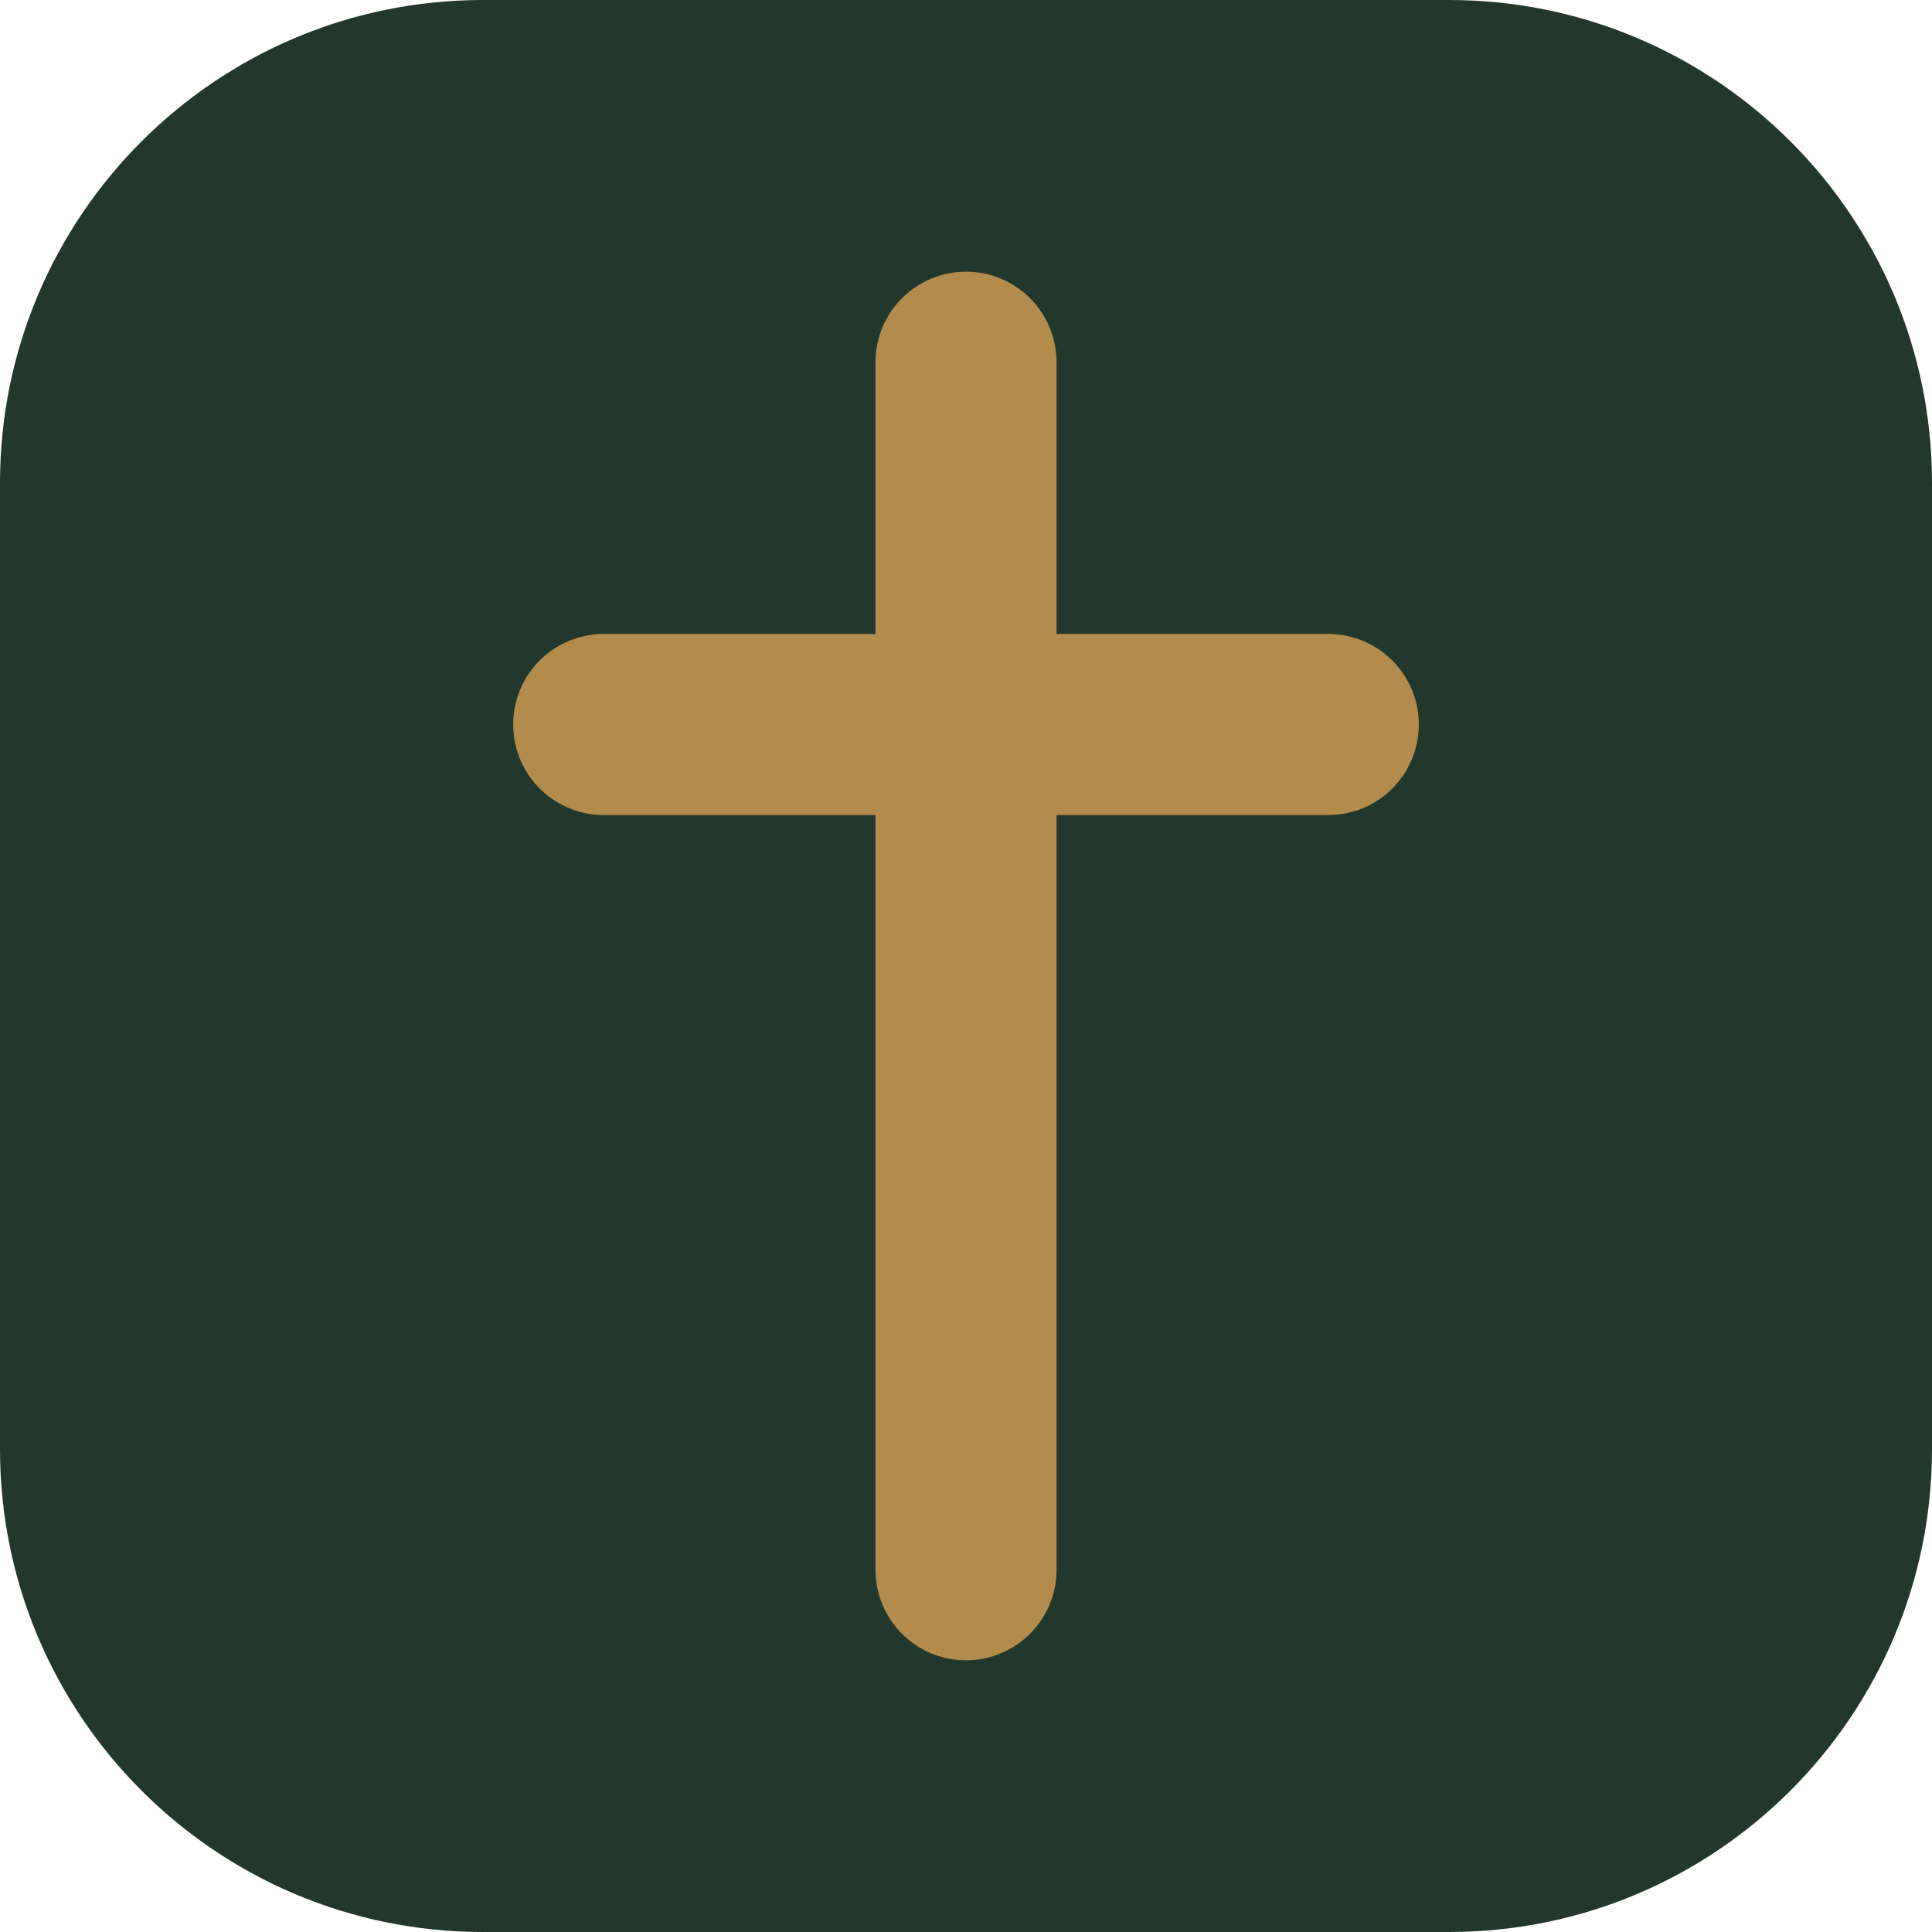
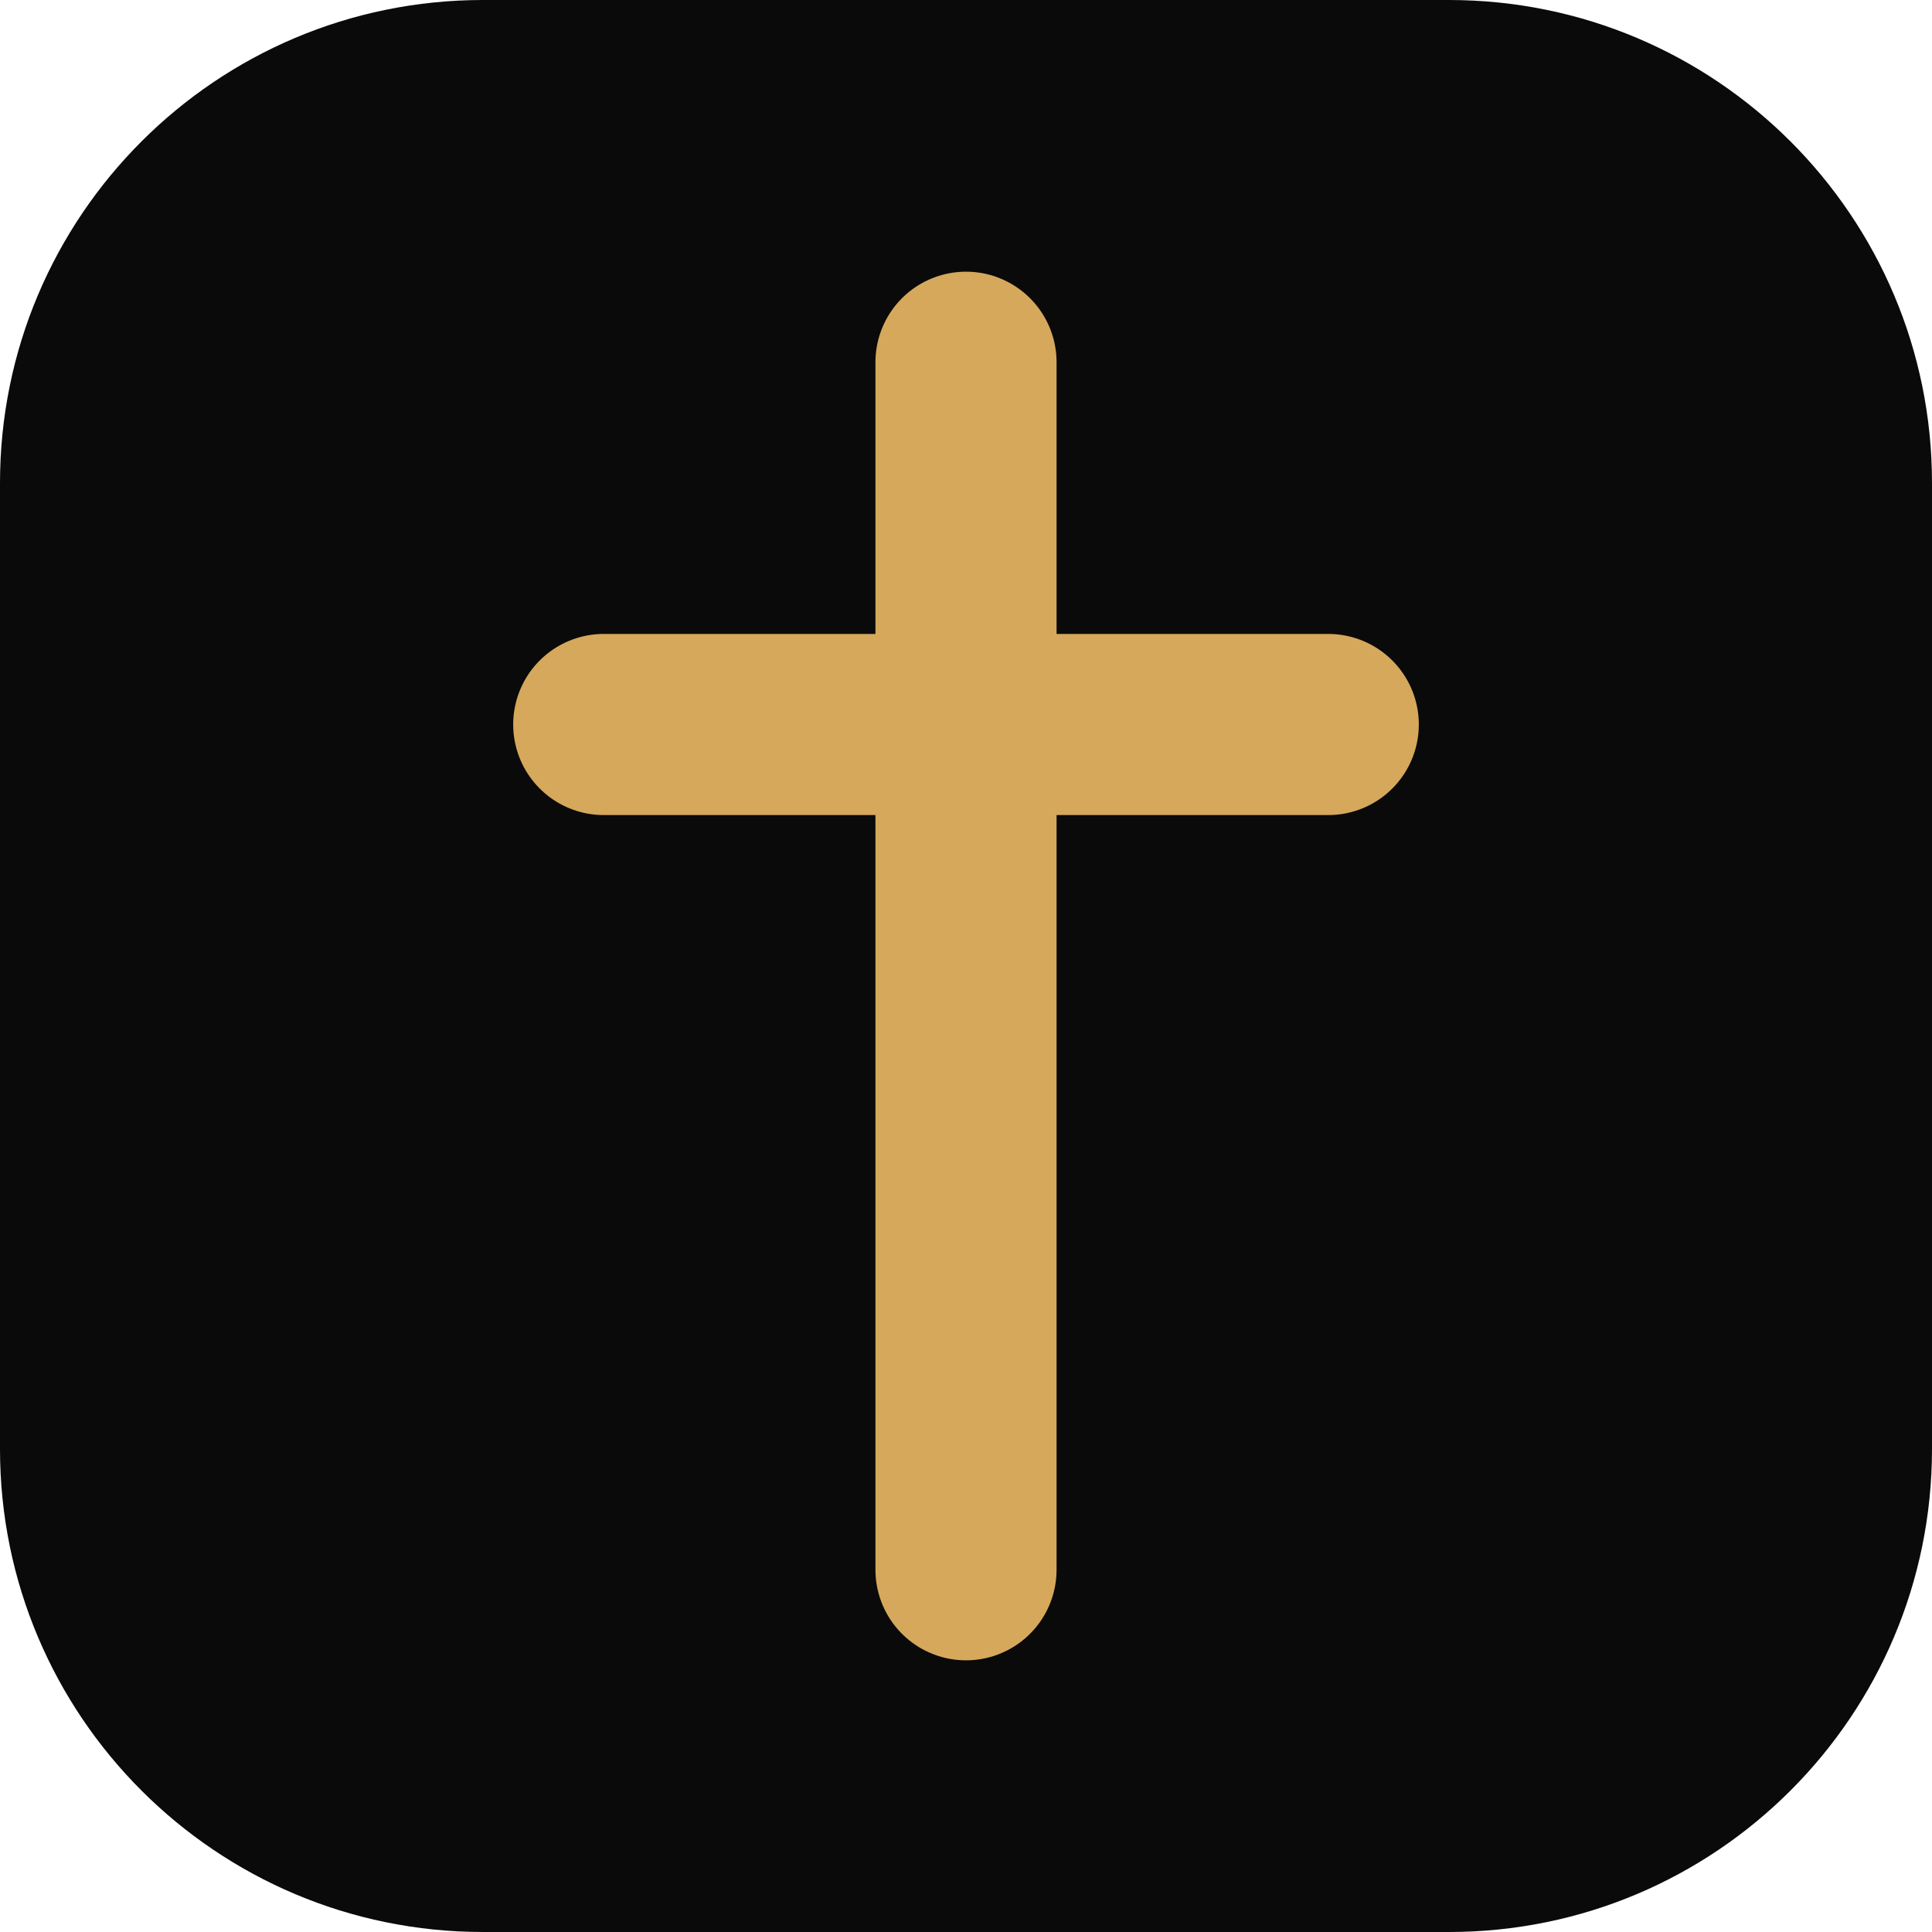
<svg xmlns="http://www.w3.org/2000/svg" viewBox="0 0 32 32">
-   <rect width="32" height="32" rx="8" fill="#22382c" />
-   <path d="M16 6v20M10 12h12" stroke="#b38b4d" stroke-width="3" stroke-linecap="round" />
+   <rect width="32" height="32" rx="8" fill="#0a0a0a" />
+   <path d="M16 6v20M10 12h12" stroke="#d6a85c" stroke-width="3" stroke-linecap="round" />
</svg>
